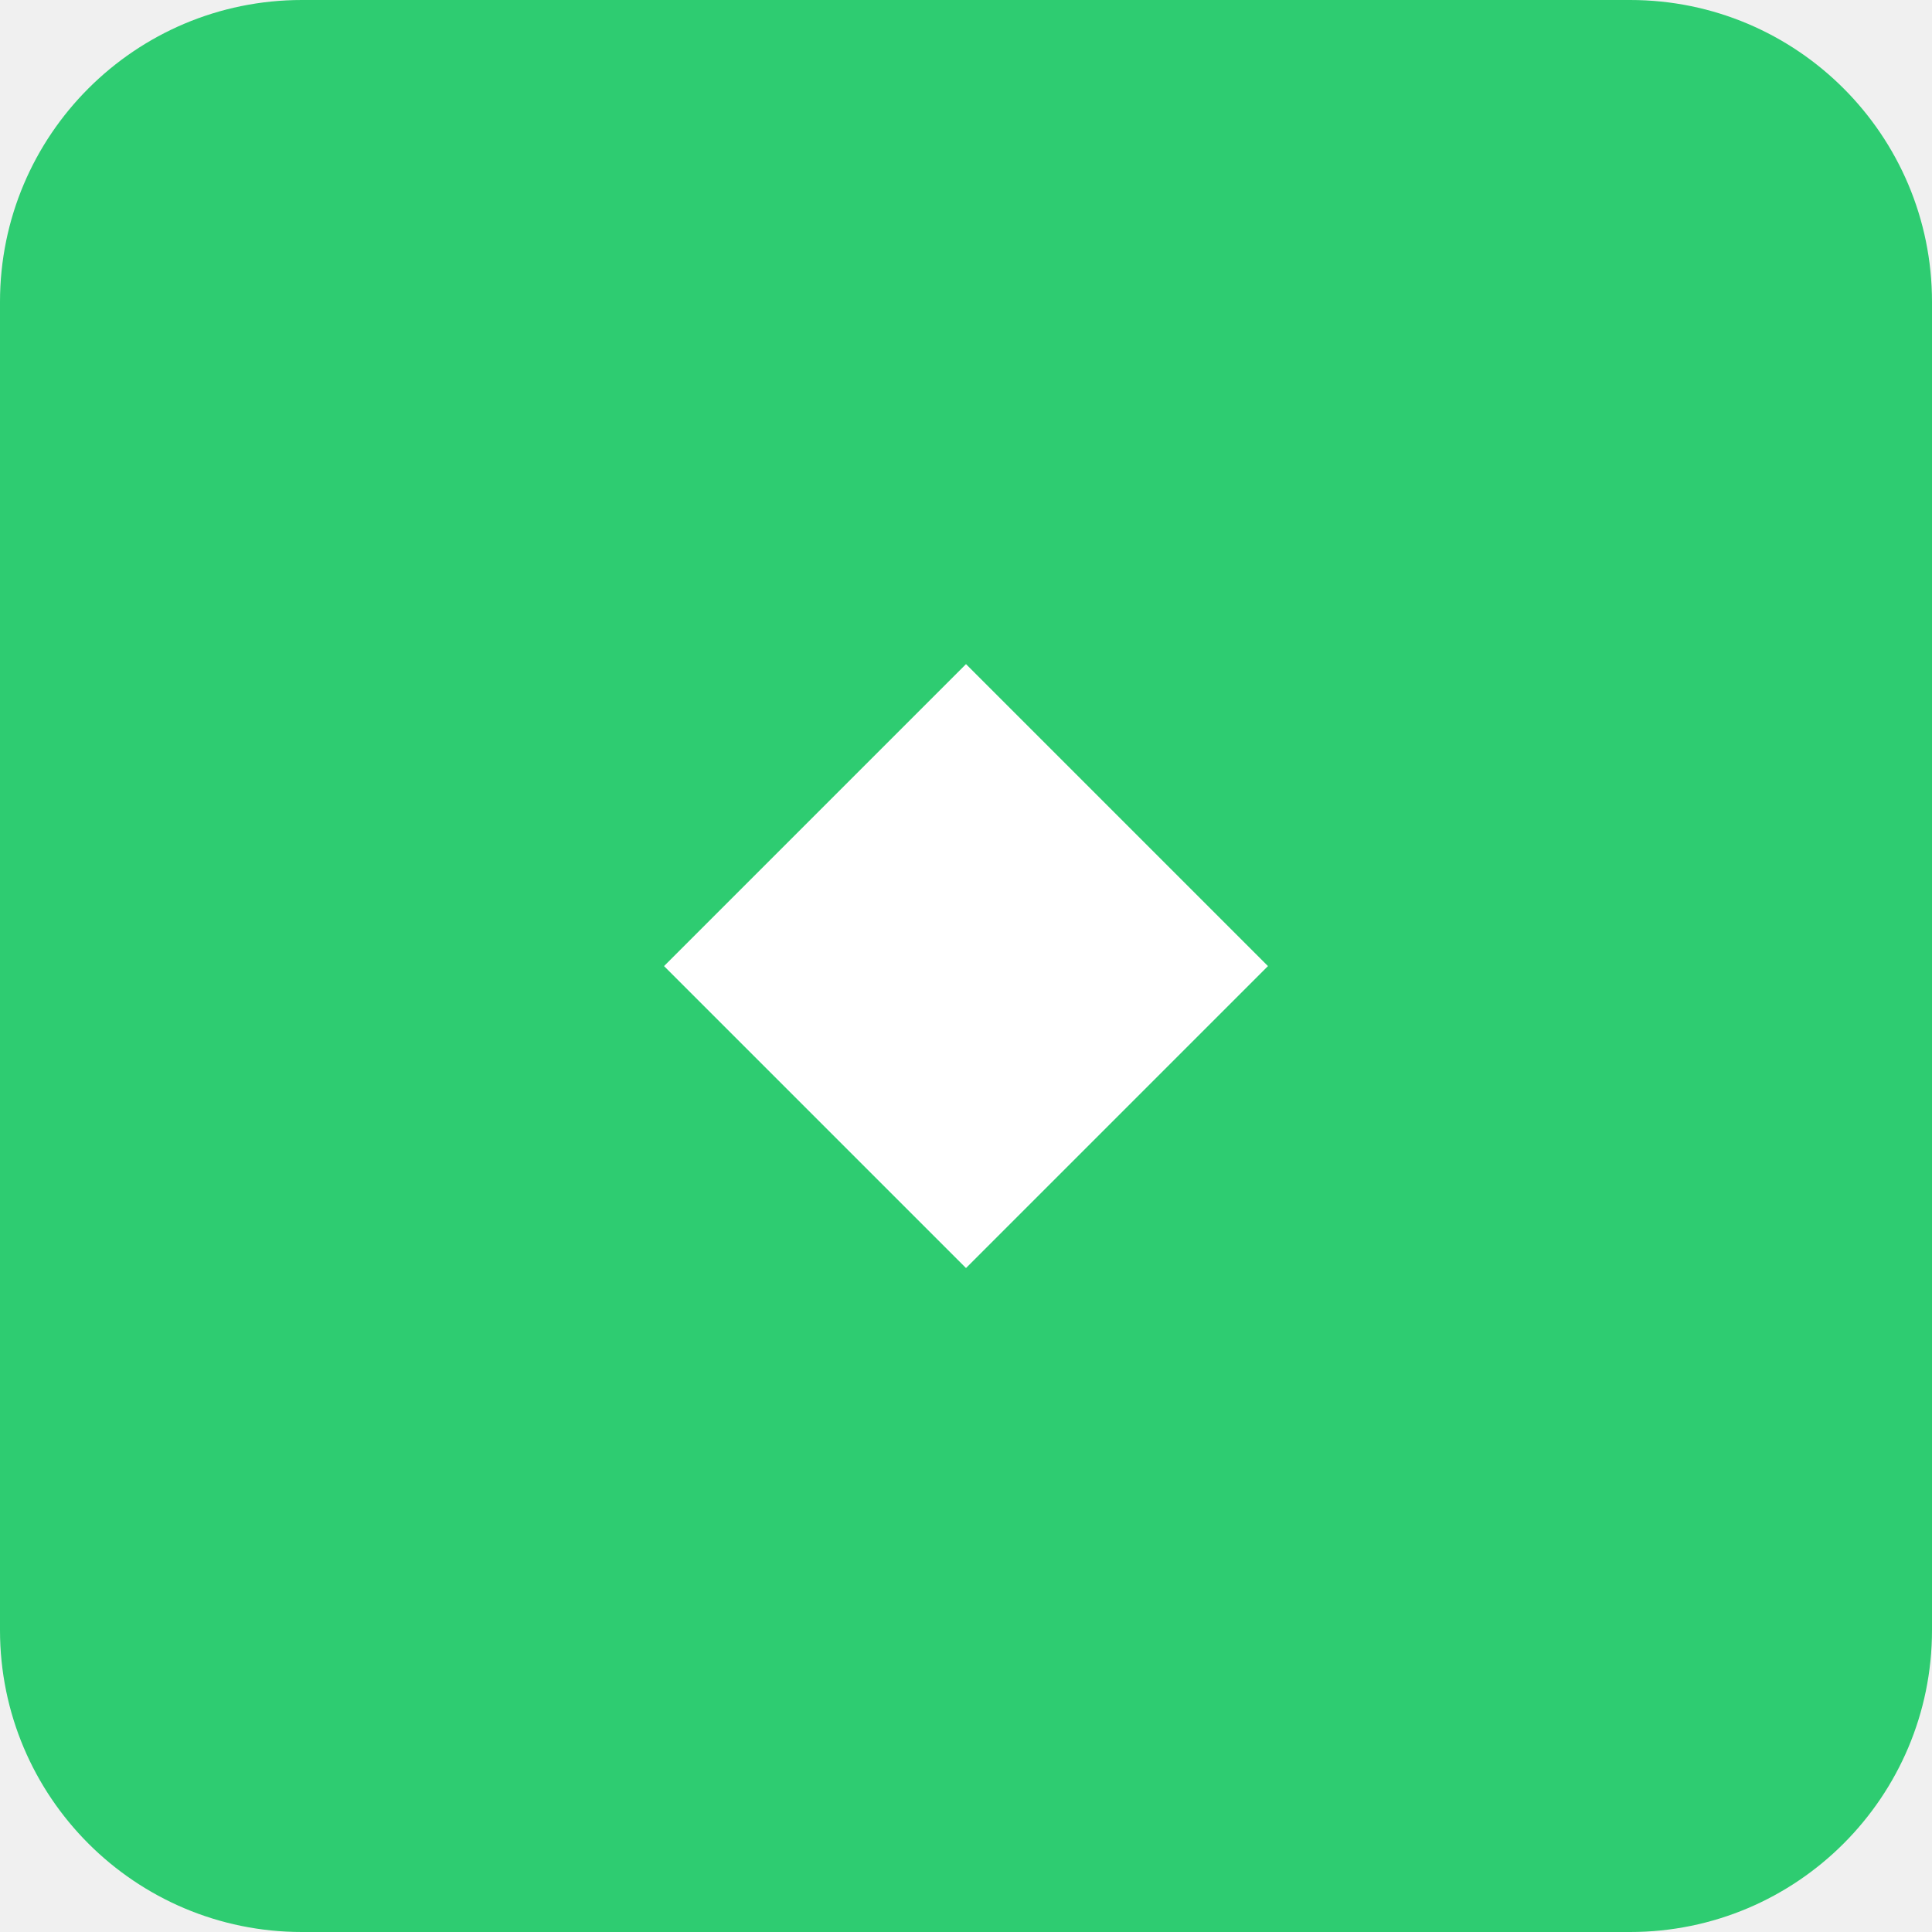
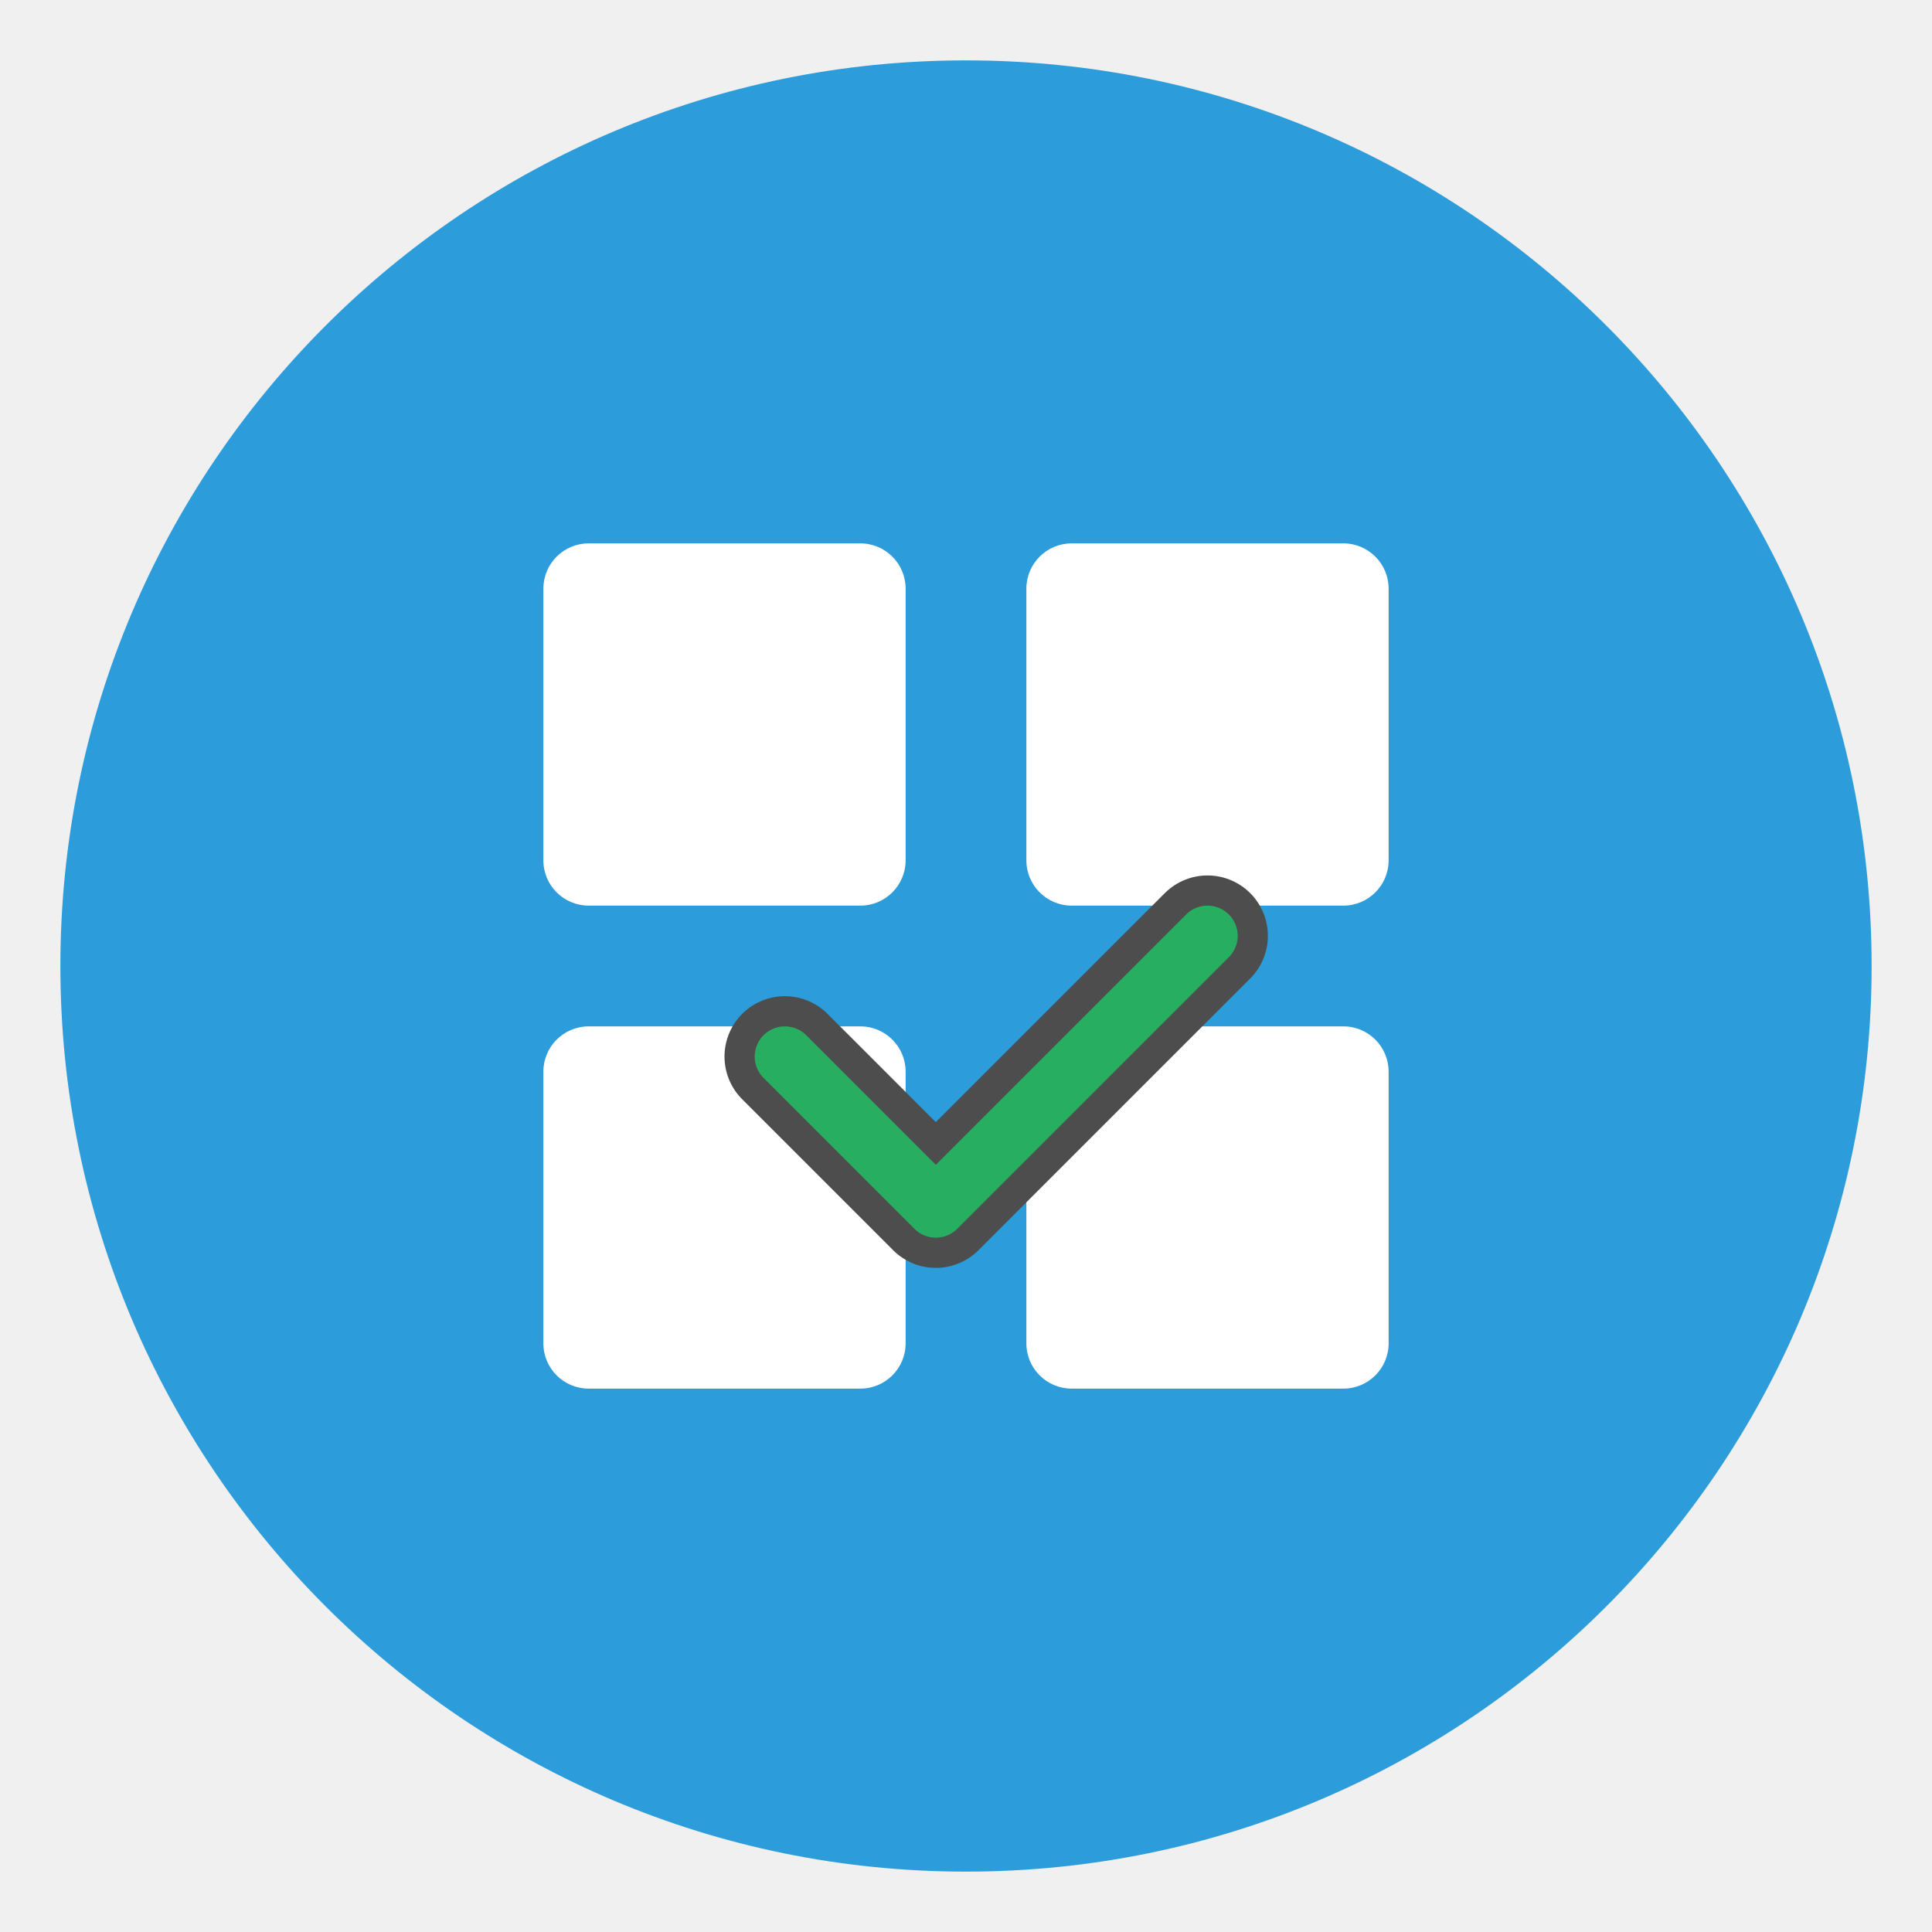
<svg xmlns="http://www.w3.org/2000/svg" width="128" height="128" viewBox="0 0 128 128">
-   <rect width="128" height="128" rx="20" fill="#2ecc71" />
-   <g transform="translate(24, 24)">
-     <path d="M40 20 L40 60 L20 40 Z" fill="white" />
-     <path d="M40 20 L40 60 L60 40 Z" fill="white" />
-     <path d="M40 60 L20 40 L60 40 Z" fill="white" />
-   </g>
+   <circle cx="64" cy="64" r="60" fill="#2D9CDB" />
+   <rect x="36" y="36" width="24" height="24" fill="#FFFFFF" rx="3" />
+   <rect x="68" y="36" width="24" height="24" fill="#FFFFFF" rx="3" />
+   <rect x="36" y="68" width="24" height="24" fill="#FFFFFF" rx="3" />
+   <rect x="68" y="68" width="24" height="24" fill="#FFFFFF" rx="3" />
+   <path d="M52 70 L62 80 L80 62" fill="none" stroke="#4D4D4D" stroke-width="8" stroke-linecap="round" stroke-linejoin="round" />
+   <path d="M52 70 L62 80 L80 62" fill="none" stroke="#27AE60" stroke-width="4" stroke-linecap="round" stroke-linejoin="round" />
</svg>
